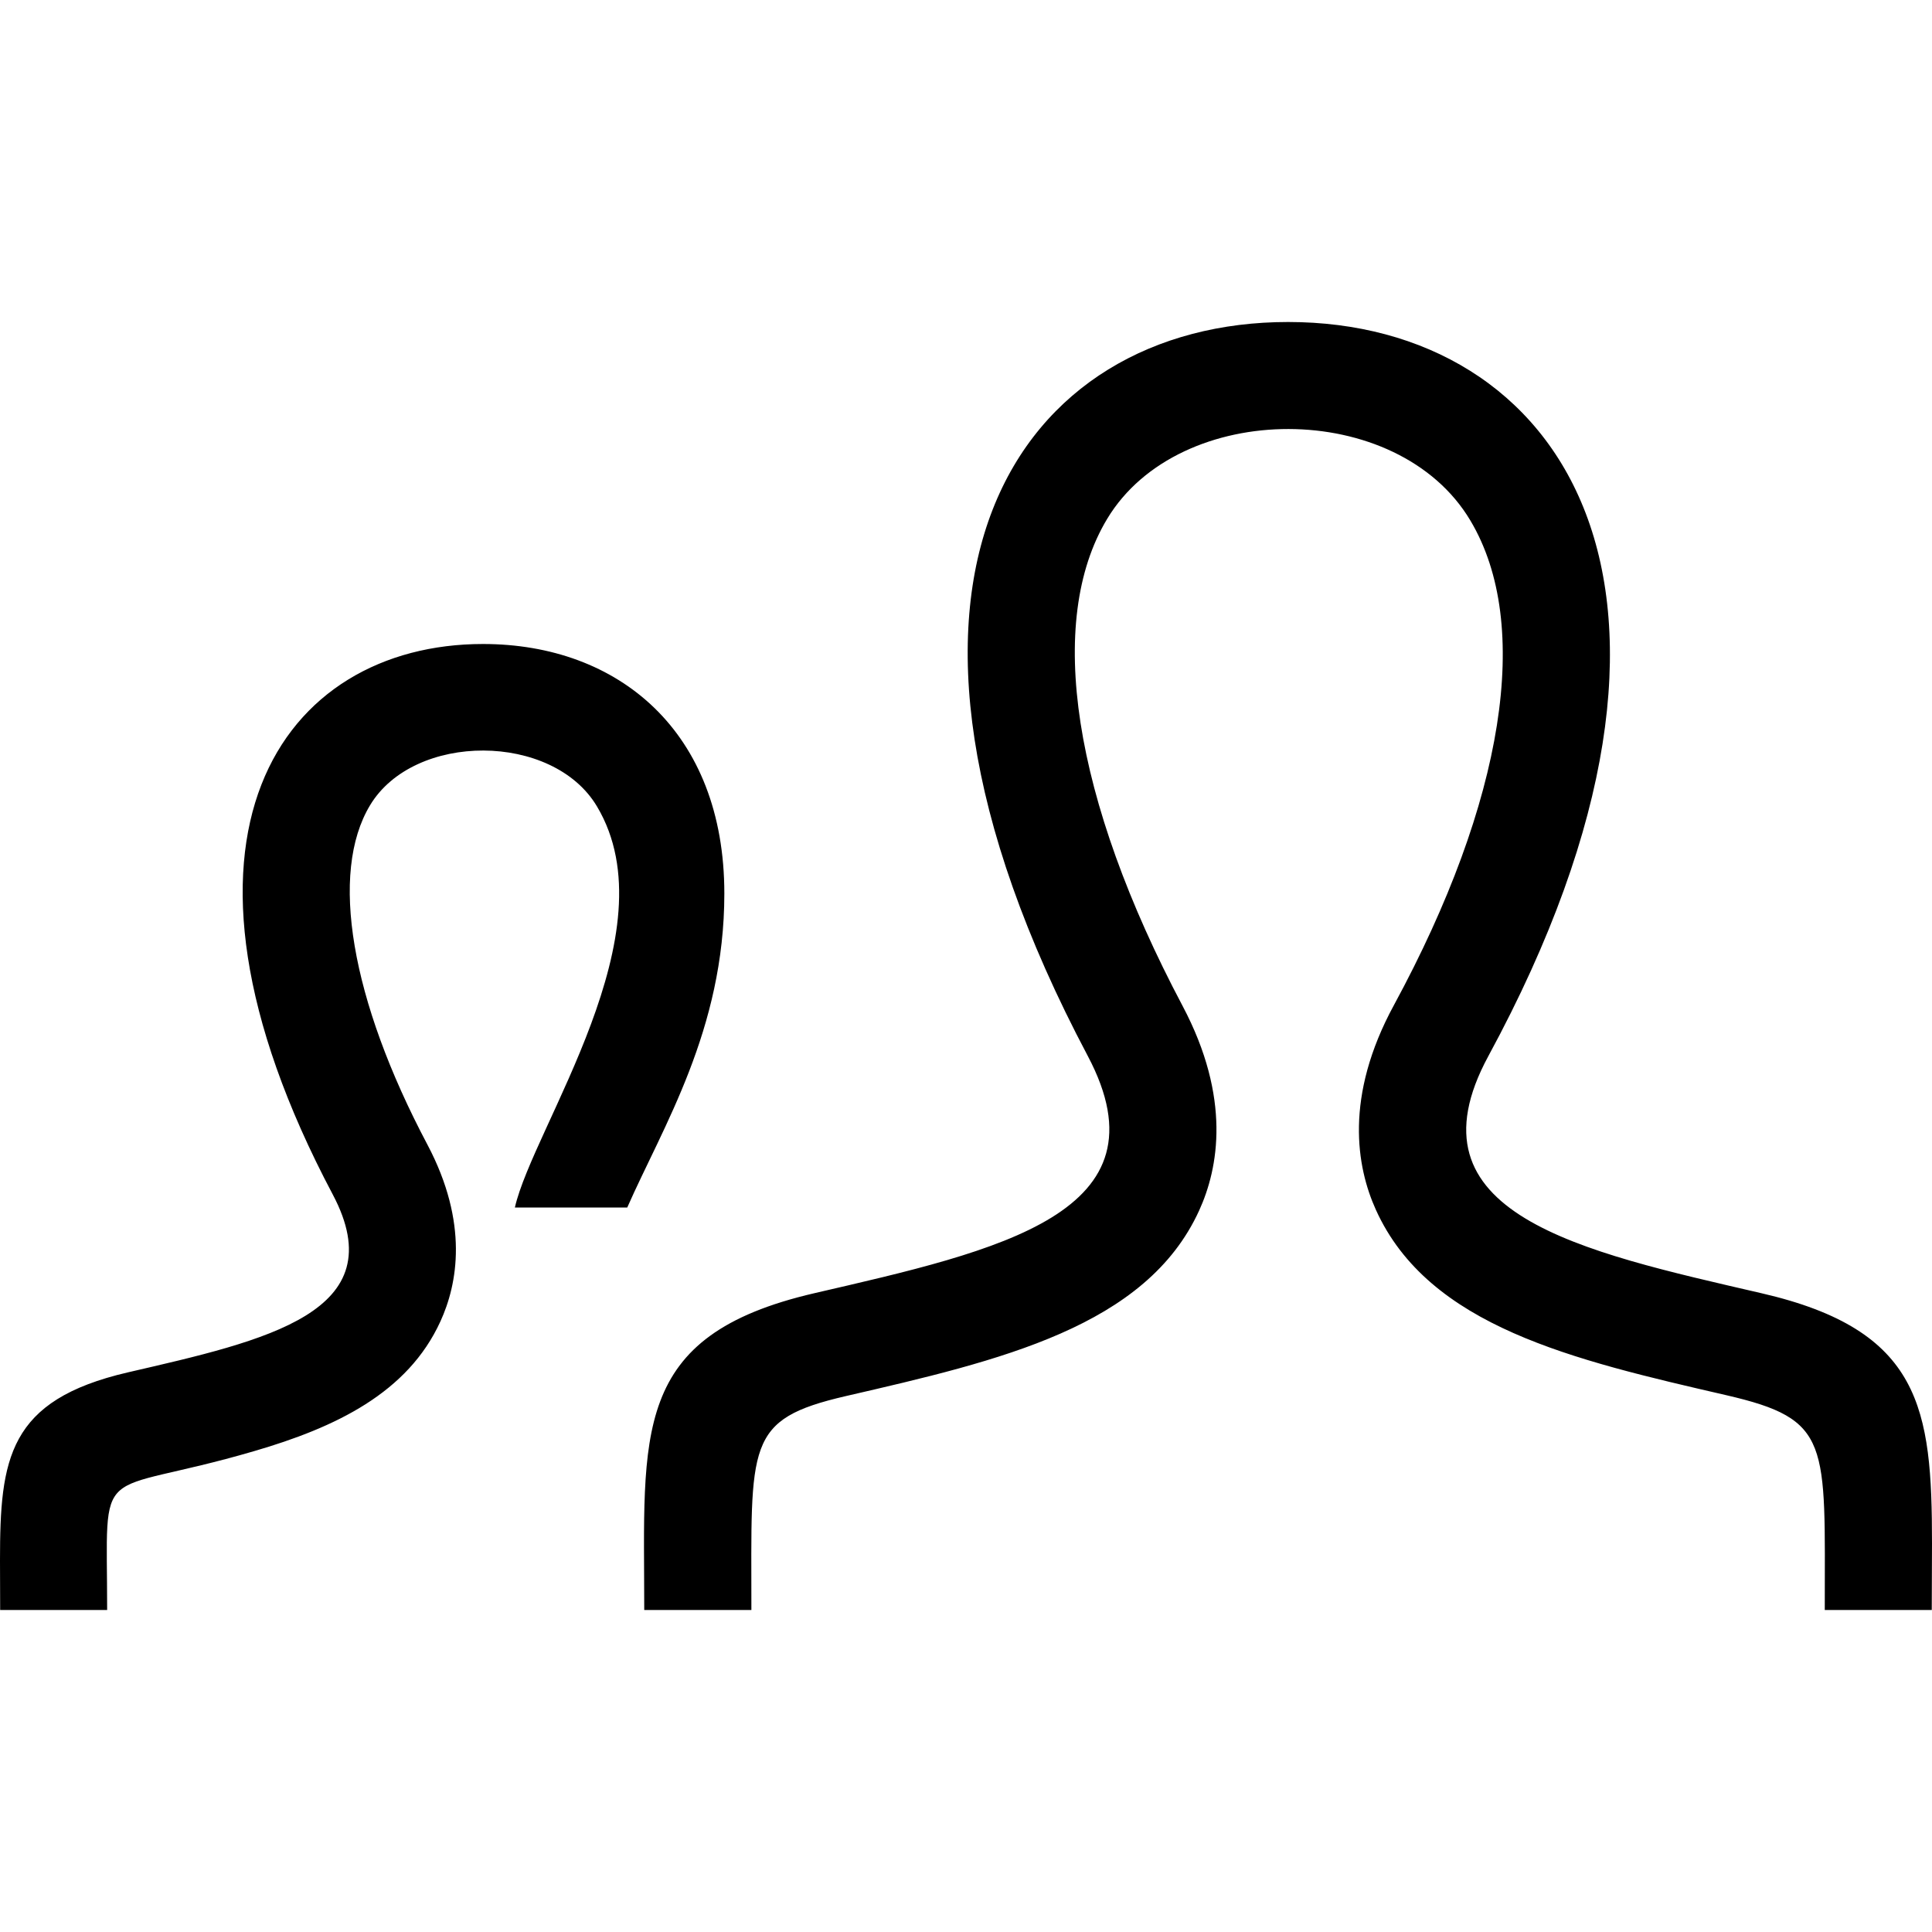
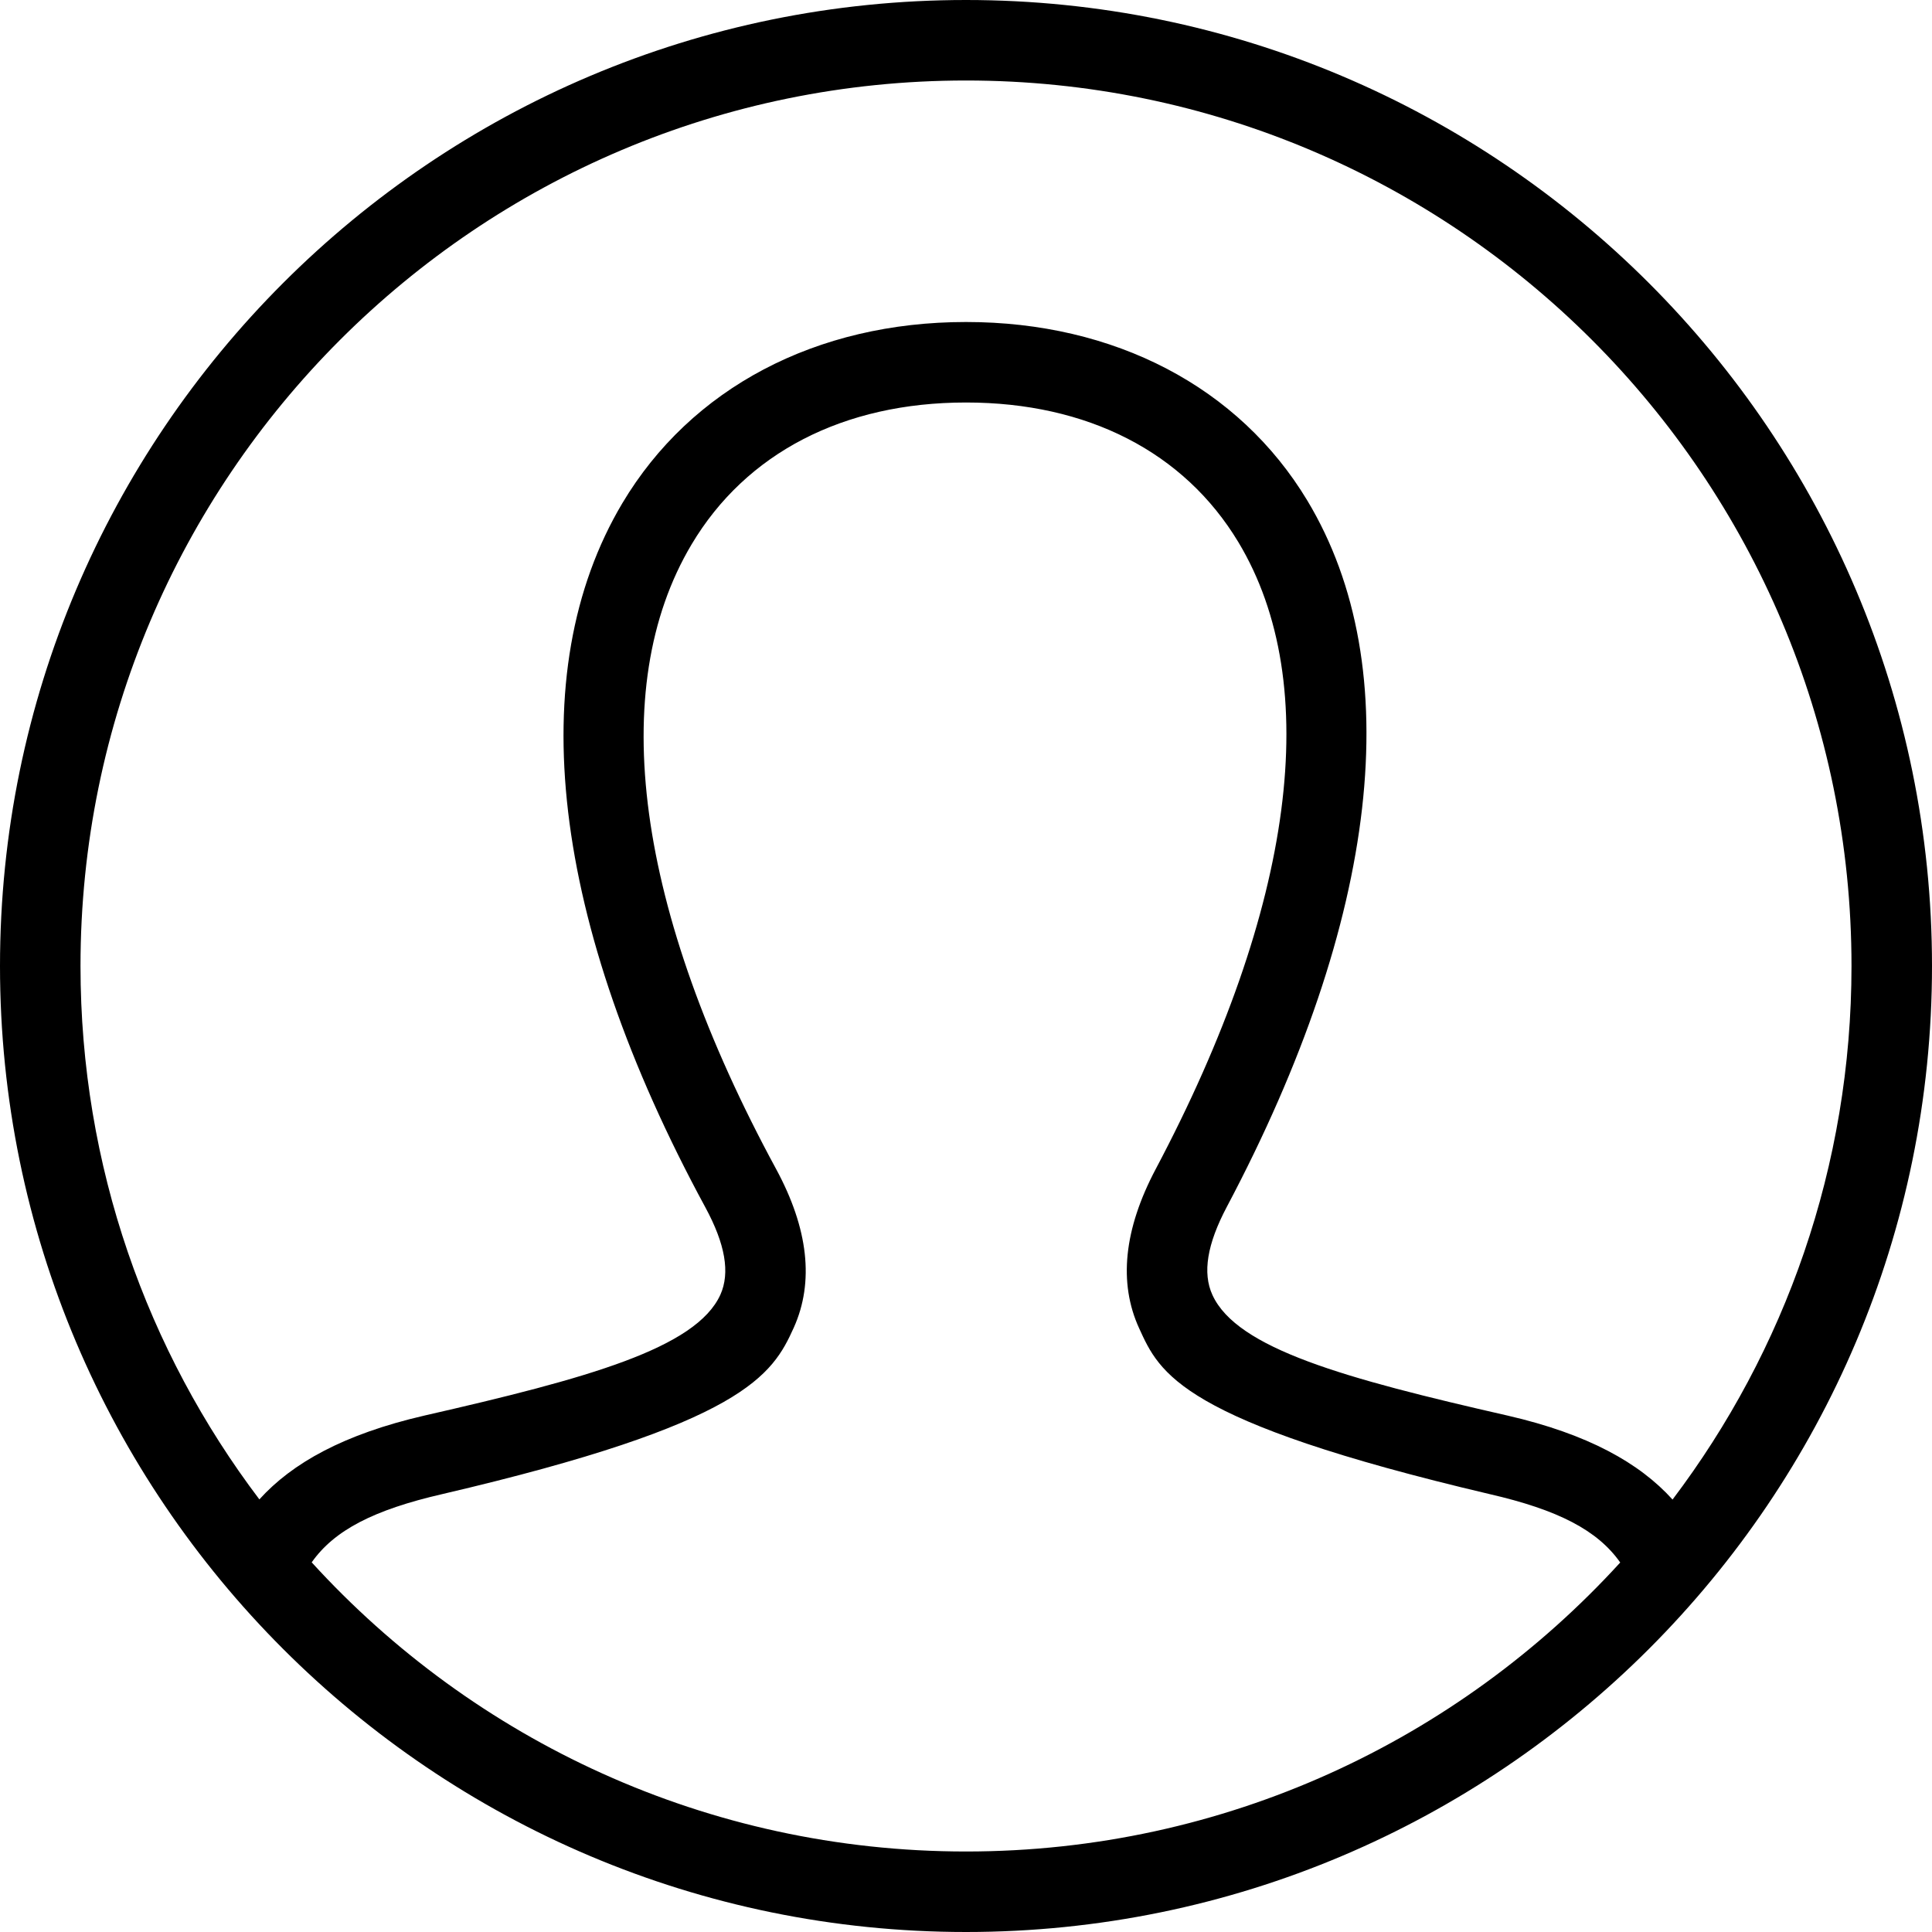
- <svg xmlns="http://www.w3.org/2000/svg" width="24" height="24" viewBox="0 0 24 24">
-   <path d="M10.119 16.064c2.293-.53 4.427-.994 3.394-2.946-3.147-5.941-.835-9.118 2.488-9.118 3.388 0 5.643 3.299 2.488 9.119-1.065 1.964 1.149 2.427 3.393 2.946 1.985.458 2.118 1.428 2.118 3.107l-.003.828h-1.329c0-2.089.083-2.367-1.226-2.669-1.901-.438-3.695-.852-4.351-2.304-.239-.53-.395-1.402.226-2.543 1.372-2.532 1.719-4.726.949-6.017-.902-1.517-3.617-1.509-4.512-.022-.768 1.273-.426 3.479.936 6.05.607 1.146.447 2.016.206 2.543-.66 1.445-2.472 1.863-4.39 2.305-1.252.29-1.172.588-1.172 2.657h-1.331c0-2.196-.176-3.406 2.116-3.936zm-10.117 3.936h1.329c0-1.918-.186-1.385 1.824-1.973 1.014-.295 1.91-.723 2.316-1.612.212-.463.355-1.22-.162-2.197-.952-1.798-1.219-3.374-.712-4.215.547-.909 2.27-.908 2.819.015.935 1.567-.793 3.982-1.02 4.982h1.396c.44-1 1.206-2.208 1.206-3.9 0-2.01-1.312-3.1-2.998-3.1-2.493 0-4.227 2.383-1.866 6.839.774 1.464-.826 1.812-2.545 2.209-1.49.345-1.589 1.072-1.589 2.334l.002.618z" />
+ <svg xmlns="http://www.w3.org/2000/svg" width="24" height="24" fill-rule="evenodd" clip-rule="evenodd">
+   <path d="M12 0c6.623 0 12 5.377 12 12s-5.377 12-12 12-12-5.377-12-12 5.377-12 12-12zm8.127 19.41c-.282-.401-.772-.654-1.624-.85-3.848-.906-4.097-1.501-4.352-2.059-.259-.565-.19-1.23.205-1.977 1.726-3.257 2.09-6.024 1.027-7.79-.674-1.119-1.875-1.734-3.383-1.734-1.521 0-2.732.626-3.409 1.763-1.066 1.789-.693 4.544 1.049 7.757.402.742.476 1.406.22 1.974-.265.586-.611 1.19-4.365 2.066-.852.196-1.342.449-1.623.848 2.012 2.207 4.91 3.592 8.128 3.592s6.115-1.385 8.127-3.59zm.65-.782c1.395-1.844 2.223-4.14 2.223-6.628 0-6.071-4.929-11-11-11s-11 4.929-11 11c0 2.487.827 4.783 2.222 6.626.409-.452 1.049-.81 2.049-1.041 2.025-.462 3.376-.836 3.678-1.502.122-.272.061-.628-.188-1.087-1.917-3.535-2.282-6.641-1.03-8.745.853-1.431 2.408-2.251 4.269-2.251 1.845 0 3.391.808 4.24 2.218 1.251 2.079.896 5.195-1 8.774-.245.463-.304.821-.179 1.094.305.668 1.644 1.038 3.667 1.499 1 .23 1.64.59 2.049 1.043z" />
</svg>
